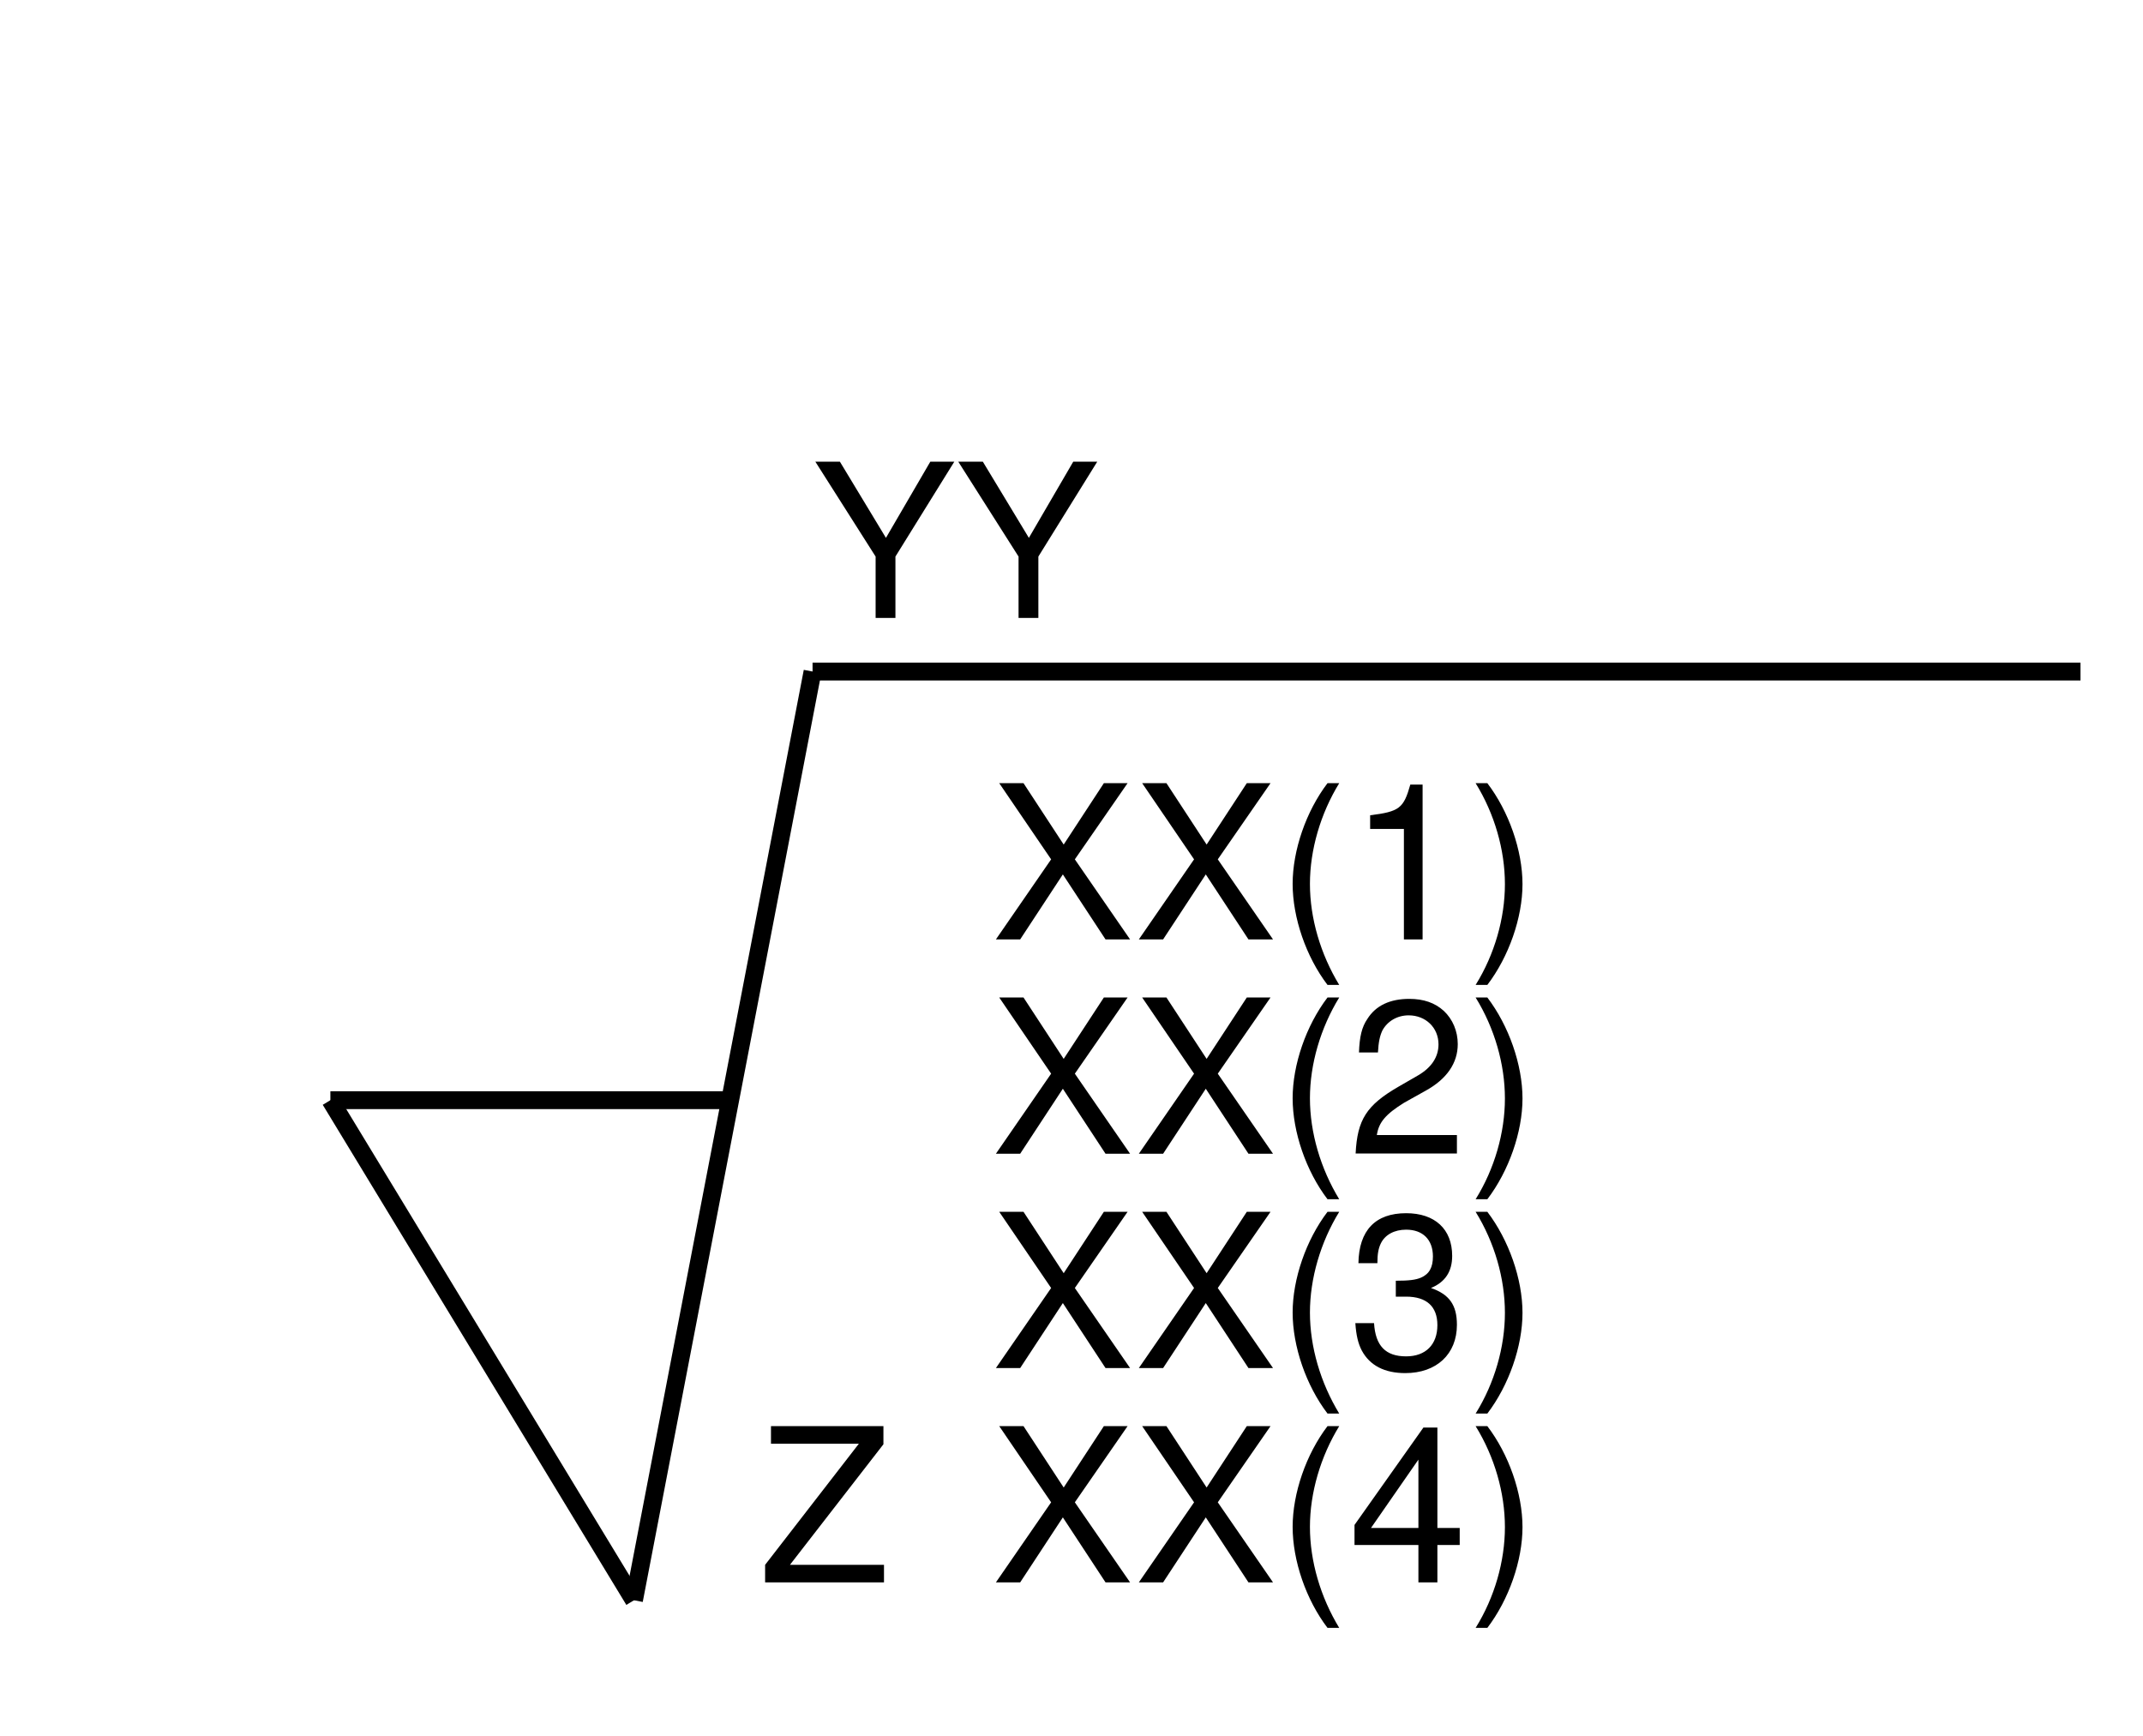
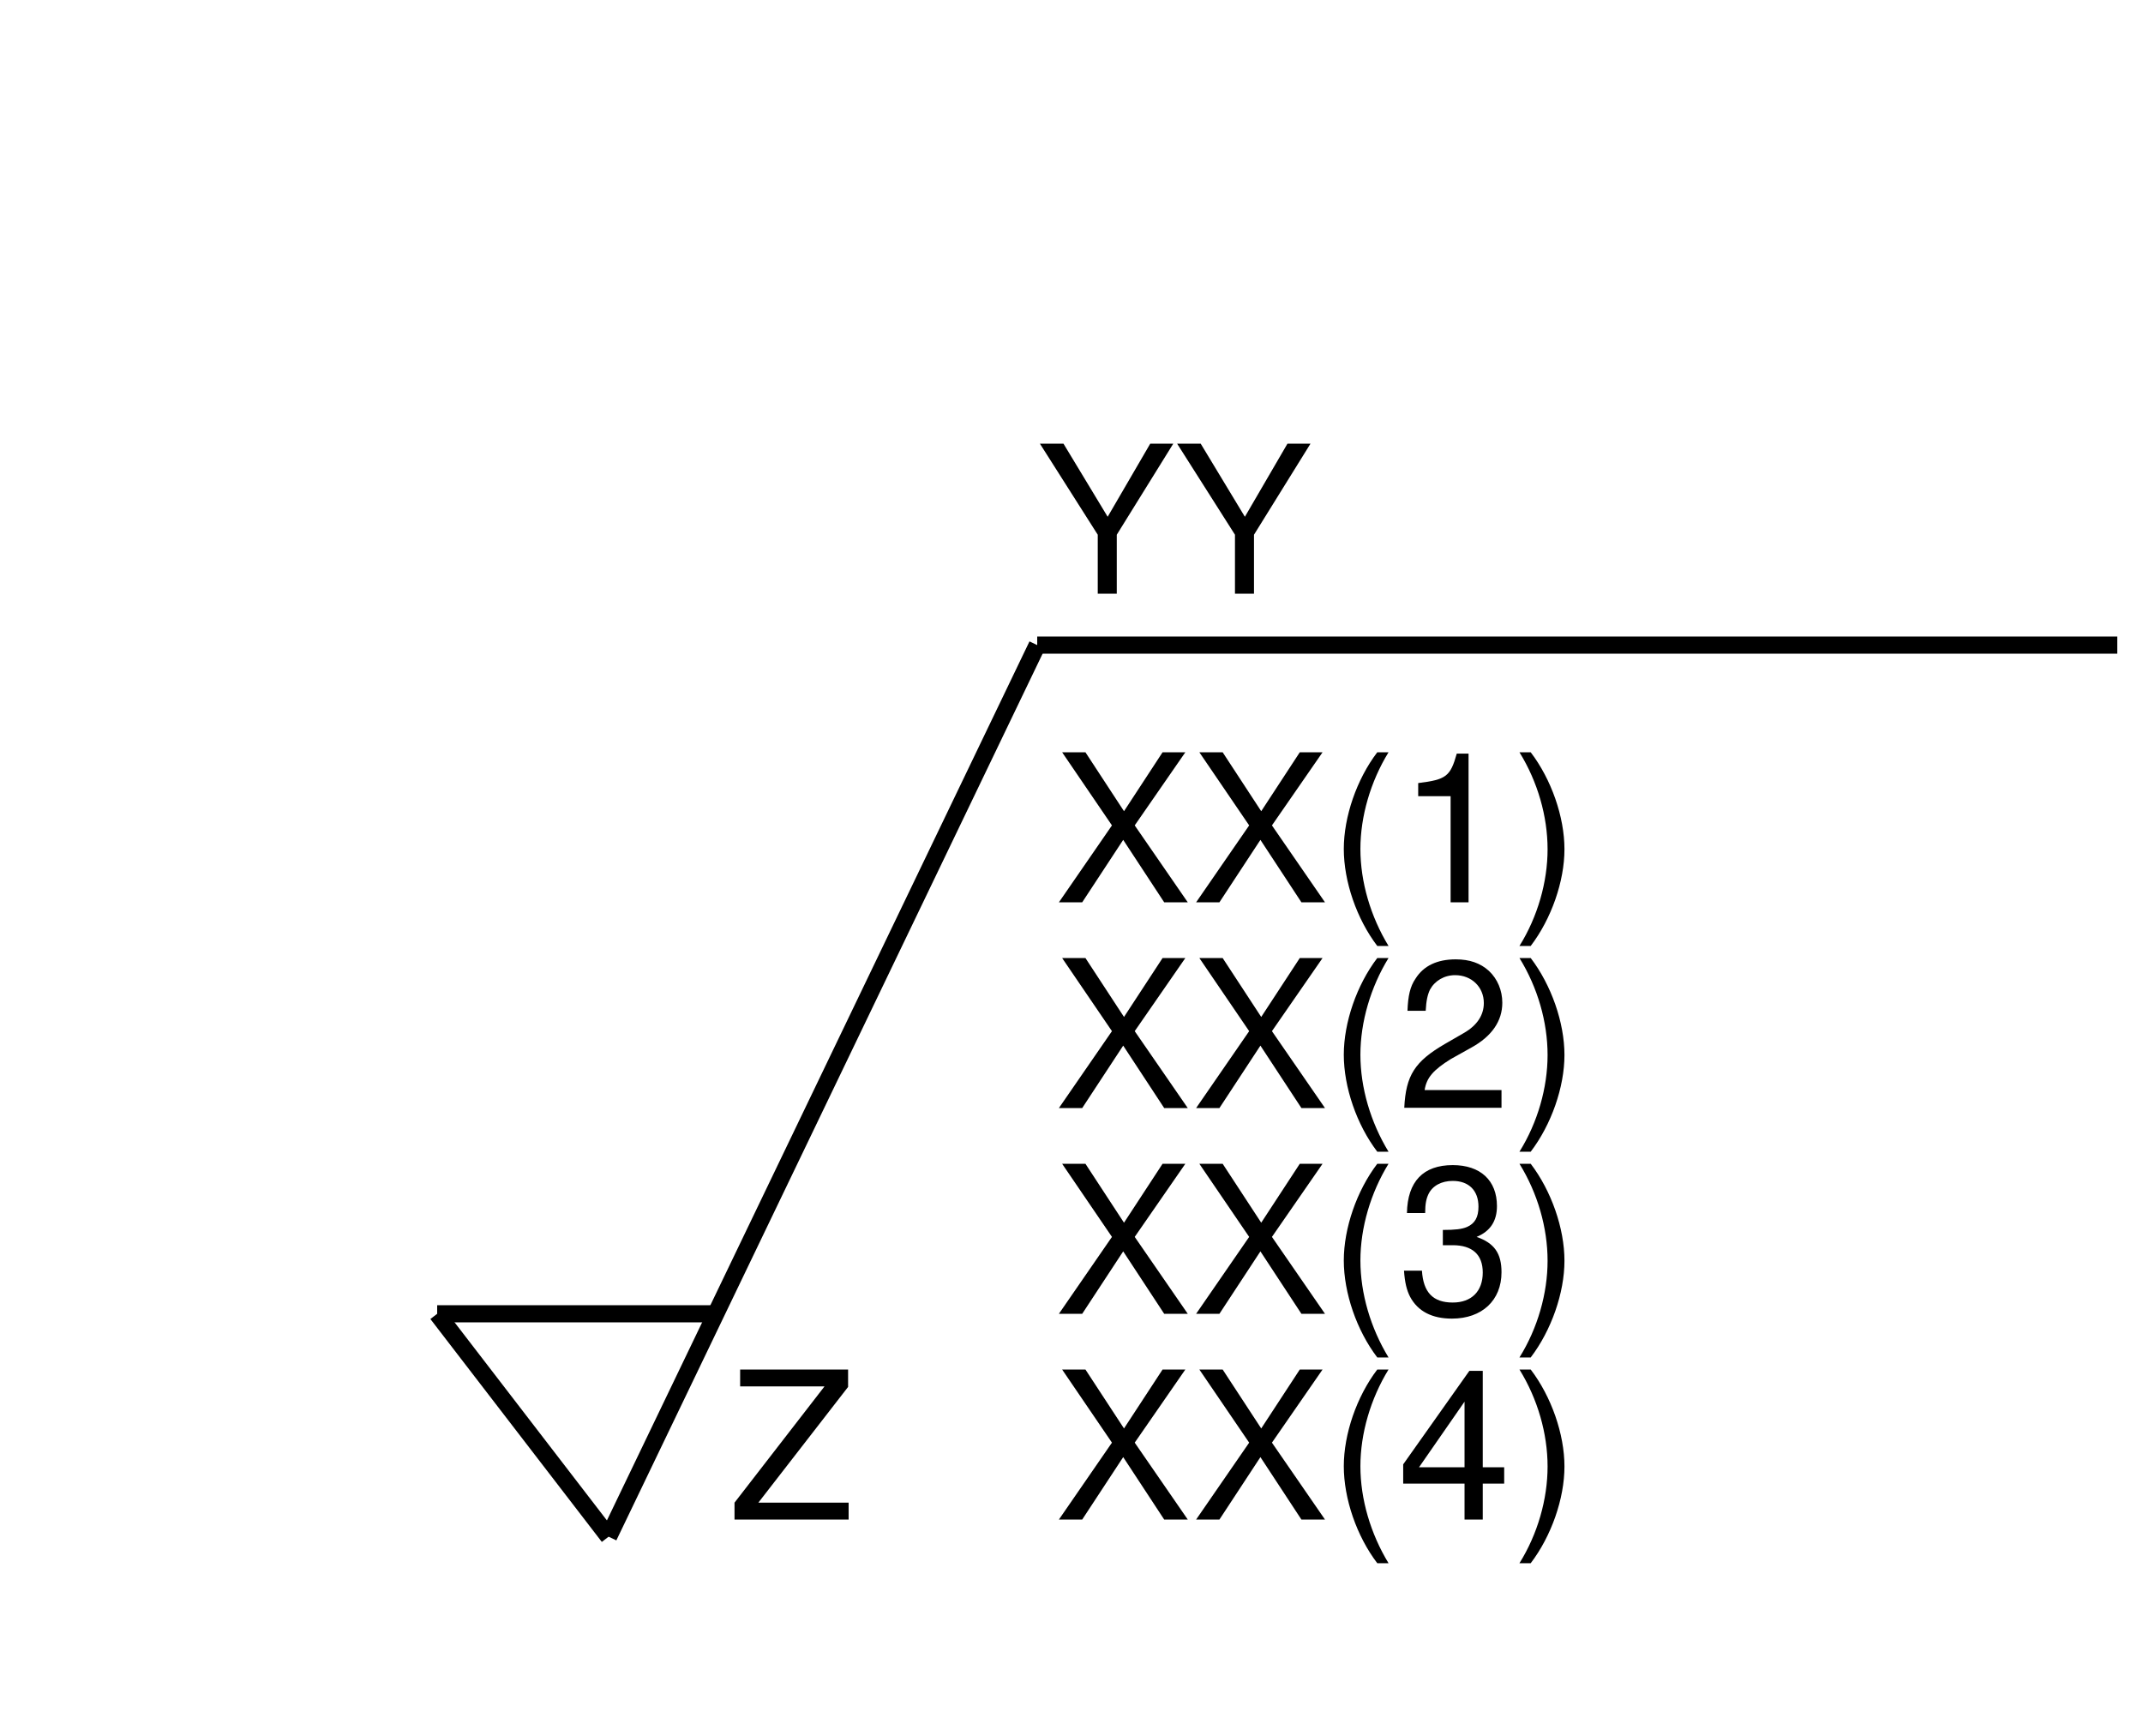
- <svg xmlns="http://www.w3.org/2000/svg" version="1.1" width="100px" height="81px" viewBox="-0.5 -0.5 120 81" content="&lt;mxfile host=&quot;Electron&quot; modified=&quot;2024-02-06T07:05:37.224Z&quot; agent=&quot;Mozilla/5.0 (Windows NT 10.0; Win64; x64) AppleWebKit/537.36 (KHTML, like Gecko) draw.io/21.5.1 Chrome/112.0.561.204 Electron/24.6.0 Safari/537.36&quot; etag=&quot;1LQ9veS5KkCN0eoByIPG&quot; version=&quot;21.5.1&quot; type=&quot;device&quot;&gt;&#10;  &lt;diagram name=&quot;Страница 1&quot; id=&quot;-L8JcDZjNFfGycrKBTJC&quot;&gt;&#10;    &lt;mxGraphModel dx=&quot;320&quot; dy=&quot;154&quot; grid=&quot;0&quot; gridSize=&quot;10&quot; guides=&quot;1&quot; tooltips=&quot;1&quot; connect=&quot;1&quot; arrows=&quot;1&quot; fold=&quot;1&quot; page=&quot;1&quot; pageScale=&quot;1&quot; pageWidth=&quot;827&quot; pageHeight=&quot;1169&quot; math=&quot;0&quot; shadow=&quot;0&quot;&gt;&#10;      &lt;root&gt;&#10;        &lt;mxCell id=&quot;0&quot; /&gt;&#10;        &lt;mxCell id=&quot;1&quot; parent=&quot;0&quot; /&gt;&#10;        &lt;mxCell id=&quot;24uEspsWAmBhDjKIqyrG-3&quot; value=&quot;&quot; style=&quot;endArrow=none;html=1;rounded=0;entryX=1;entryY=1;entryDx=0;entryDy=0;&quot; parent=&quot;1&quot; target=&quot;KwcBvFnIUq_cNhDl6oCU-1&quot; edge=&quot;1&quot;&gt;&#10;          &lt;mxGeometry width=&quot;50&quot; height=&quot;50&quot; relative=&quot;1&quot; as=&quot;geometry&quot;&gt;&#10;            &lt;mxPoint x=&quot;420&quot; y=&quot;290&quot; as=&quot;sourcePoint&quot; /&gt;&#10;            &lt;mxPoint x=&quot;530&quot; y=&quot;270&quot; as=&quot;targetPoint&quot; /&gt;&#10;          &lt;/mxGeometry&gt;&#10;        &lt;/mxCell&gt;&#10;        &lt;mxCell id=&quot;24uEspsWAmBhDjKIqyrG-4&quot; value=&quot;&quot; style=&quot;ellipse;whiteSpace=wrap;html=1;aspect=fixed;&quot; parent=&quot;1&quot; vertex=&quot;1&quot;&gt;&#10;          &lt;mxGeometry x=&quot;380&quot; y=&quot;294&quot; width=&quot;26&quot; height=&quot;26&quot; as=&quot;geometry&quot; /&gt;&#10;        &lt;/mxCell&gt;&#10;        &lt;mxCell id=&quot;24uEspsWAmBhDjKIqyrG-5&quot; value=&quot;&quot; style=&quot;endArrow=none;html=1;rounded=0;&quot; parent=&quot;1&quot; edge=&quot;1&quot;&gt;&#10;          &lt;mxGeometry width=&quot;50&quot; height=&quot;50&quot; relative=&quot;1&quot; as=&quot;geometry&quot;&gt;&#10;            &lt;mxPoint x=&quot;390&quot; y=&quot;340&quot; as=&quot;sourcePoint&quot; /&gt;&#10;            &lt;mxPoint x=&quot;375&quot; y=&quot;300&quot; as=&quot;targetPoint&quot; /&gt;&#10;          &lt;/mxGeometry&gt;&#10;        &lt;/mxCell&gt;&#10;        &lt;mxCell id=&quot;KwcBvFnIUq_cNhDl6oCU-1&quot; value=&quot;&amp;lt;font style=&amp;quot;font-size: 14px;&amp;quot;&amp;gt;YY&amp;lt;/font&amp;gt;&quot; style=&quot;text;strokeColor=none;align=center;fillColor=none;html=1;verticalAlign=middle;whiteSpace=wrap;rounded=0;&quot; parent=&quot;1&quot; vertex=&quot;1&quot;&gt;&#10;          &lt;mxGeometry x=&quot;414&quot; y=&quot;261&quot; width=&quot;56&quot; height=&quot;29&quot; as=&quot;geometry&quot; /&gt;&#10;        &lt;/mxCell&gt;&#10;        &lt;mxCell id=&quot;KwcBvFnIUq_cNhDl6oCU-2&quot; value=&quot;&amp;lt;font style=&amp;quot;font-size: 14px;&amp;quot;&amp;gt;XX(1)&amp;lt;/font&amp;gt;&quot; style=&quot;text;strokeColor=none;align=center;fillColor=none;html=1;verticalAlign=middle;whiteSpace=wrap;rounded=0;&quot; parent=&quot;1&quot; vertex=&quot;1&quot;&gt;&#10;          &lt;mxGeometry x=&quot;414&quot; y=&quot;310&quot; width=&quot;60&quot; height=&quot;30&quot; as=&quot;geometry&quot; /&gt;&#10;        &lt;/mxCell&gt;&#10;        &lt;mxCell id=&quot;KwcBvFnIUq_cNhDl6oCU-8&quot; value=&quot;&amp;lt;font style=&amp;quot;font-size: 14px;&amp;quot;&amp;gt;Z&amp;lt;/font&amp;gt;&quot; style=&quot;text;strokeColor=none;align=center;fillColor=none;html=1;verticalAlign=middle;whiteSpace=wrap;rounded=0;&quot; parent=&quot;1&quot; vertex=&quot;1&quot;&gt;&#10;          &lt;mxGeometry x=&quot;399&quot; y=&quot;310&quot; width=&quot;30&quot; height=&quot;30&quot; as=&quot;geometry&quot; /&gt;&#10;        &lt;/mxCell&gt;&#10;        &lt;mxCell id=&quot;47NzaqUEc4aRuLURK691-2&quot; value=&quot;&quot; style=&quot;endArrow=none;html=1;rounded=0;&quot; edge=&quot;1&quot; parent=&quot;1&quot;&gt;&#10;          &lt;mxGeometry width=&quot;50&quot; height=&quot;50&quot; relative=&quot;1&quot; as=&quot;geometry&quot;&gt;&#10;            &lt;mxPoint x=&quot;390&quot; y=&quot;340&quot; as=&quot;sourcePoint&quot; /&gt;&#10;            &lt;mxPoint x=&quot;420&quot; y=&quot;290&quot; as=&quot;targetPoint&quot; /&gt;&#10;          &lt;/mxGeometry&gt;&#10;        &lt;/mxCell&gt;&#10;      &lt;/root&gt;&#10;    &lt;/mxGraphModel&gt;&#10;  &lt;/diagram&gt;&#10;&lt;/mxfile&gt;&#10;">
+ <svg xmlns="http://www.w3.org/2000/svg" version="1.1" width="100px" height="81px" viewBox="-0.5 -0.5 125 85" content="&lt;mxfile host=&quot;Electron&quot; modified=&quot;2024-02-06T07:05:37.224Z&quot; agent=&quot;Mozilla/5.0 (Windows NT 10.0; Win64; x64) AppleWebKit/537.36 (KHTML, like Gecko) draw.io/21.5.1 Chrome/112.0.561.204 Electron/24.6.0 Safari/537.36&quot; etag=&quot;1LQ9veS5KkCN0eoByIPG&quot; version=&quot;21.5.1&quot; type=&quot;device&quot;&gt;&#10;  &lt;diagram name=&quot;Страница 1&quot; id=&quot;-L8JcDZjNFfGycrKBTJC&quot;&gt;&#10;    &lt;mxGraphModel dx=&quot;320&quot; dy=&quot;154&quot; grid=&quot;0&quot; gridSize=&quot;10&quot; guides=&quot;1&quot; tooltips=&quot;1&quot; connect=&quot;1&quot; arrows=&quot;1&quot; fold=&quot;1&quot; page=&quot;1&quot; pageScale=&quot;1&quot; pageWidth=&quot;827&quot; pageHeight=&quot;1169&quot; math=&quot;0&quot; shadow=&quot;0&quot;&gt;&#10;      &lt;root&gt;&#10;        &lt;mxCell id=&quot;0&quot; /&gt;&#10;        &lt;mxCell id=&quot;1&quot; parent=&quot;0&quot; /&gt;&#10;        &lt;mxCell id=&quot;24uEspsWAmBhDjKIqyrG-3&quot; value=&quot;&quot; style=&quot;endArrow=none;html=1;rounded=0;entryX=1;entryY=1;entryDx=0;entryDy=0;&quot; parent=&quot;1&quot; target=&quot;KwcBvFnIUq_cNhDl6oCU-1&quot; edge=&quot;1&quot;&gt;&#10;          &lt;mxGeometry width=&quot;50&quot; height=&quot;50&quot; relative=&quot;1&quot; as=&quot;geometry&quot;&gt;&#10;            &lt;mxPoint x=&quot;420&quot; y=&quot;290&quot; as=&quot;sourcePoint&quot; /&gt;&#10;            &lt;mxPoint x=&quot;530&quot; y=&quot;270&quot; as=&quot;targetPoint&quot; /&gt;&#10;          &lt;/mxGeometry&gt;&#10;        &lt;/mxCell&gt;&#10;        &lt;mxCell id=&quot;24uEspsWAmBhDjKIqyrG-4&quot; value=&quot;&quot; style=&quot;ellipse;whiteSpace=wrap;html=1;aspect=fixed;&quot; parent=&quot;1&quot; vertex=&quot;1&quot;&gt;&#10;          &lt;mxGeometry x=&quot;380&quot; y=&quot;294&quot; width=&quot;26&quot; height=&quot;26&quot; as=&quot;geometry&quot; /&gt;&#10;        &lt;/mxCell&gt;&#10;        &lt;mxCell id=&quot;24uEspsWAmBhDjKIqyrG-5&quot; value=&quot;&quot; style=&quot;endArrow=none;html=1;rounded=0;&quot; parent=&quot;1&quot; edge=&quot;1&quot;&gt;&#10;          &lt;mxGeometry width=&quot;50&quot; height=&quot;50&quot; relative=&quot;1&quot; as=&quot;geometry&quot;&gt;&#10;            &lt;mxPoint x=&quot;390&quot; y=&quot;340&quot; as=&quot;sourcePoint&quot; /&gt;&#10;            &lt;mxPoint x=&quot;375&quot; y=&quot;300&quot; as=&quot;targetPoint&quot; /&gt;&#10;          &lt;/mxGeometry&gt;&#10;        &lt;/mxCell&gt;&#10;        &lt;mxCell id=&quot;KwcBvFnIUq_cNhDl6oCU-1&quot; value=&quot;&amp;lt;font style=&amp;quot;font-size: 14px;&amp;quot;&amp;gt;YY&amp;lt;/font&amp;gt;&quot; style=&quot;text;strokeColor=none;align=center;fillColor=none;html=1;verticalAlign=middle;whiteSpace=wrap;rounded=0;&quot; parent=&quot;1&quot; vertex=&quot;1&quot;&gt;&#10;          &lt;mxGeometry x=&quot;414&quot; y=&quot;261&quot; width=&quot;56&quot; height=&quot;29&quot; as=&quot;geometry&quot; /&gt;&#10;        &lt;/mxCell&gt;&#10;        &lt;mxCell id=&quot;KwcBvFnIUq_cNhDl6oCU-2&quot; value=&quot;&amp;lt;font style=&amp;quot;font-size: 14px;&amp;quot;&amp;gt;XX(1)&amp;lt;/font&amp;gt;&quot; style=&quot;text;strokeColor=none;align=center;fillColor=none;html=1;verticalAlign=middle;whiteSpace=wrap;rounded=0;&quot; parent=&quot;1&quot; vertex=&quot;1&quot;&gt;&#10;          &lt;mxGeometry x=&quot;414&quot; y=&quot;310&quot; width=&quot;60&quot; height=&quot;30&quot; as=&quot;geometry&quot; /&gt;&#10;        &lt;/mxCell&gt;&#10;        &lt;mxCell id=&quot;KwcBvFnIUq_cNhDl6oCU-8&quot; value=&quot;&amp;lt;font style=&amp;quot;font-size: 14px;&amp;quot;&amp;gt;Z&amp;lt;/font&amp;gt;&quot; style=&quot;text;strokeColor=none;align=center;fillColor=none;html=1;verticalAlign=middle;whiteSpace=wrap;rounded=0;&quot; parent=&quot;1&quot; vertex=&quot;1&quot;&gt;&#10;          &lt;mxGeometry x=&quot;399&quot; y=&quot;310&quot; width=&quot;30&quot; height=&quot;30&quot; as=&quot;geometry&quot; /&gt;&#10;        &lt;/mxCell&gt;&#10;        &lt;mxCell id=&quot;47NzaqUEc4aRuLURK691-2&quot; value=&quot;&quot; style=&quot;endArrow=none;html=1;rounded=0;&quot; edge=&quot;1&quot; parent=&quot;1&quot;&gt;&#10;          &lt;mxGeometry width=&quot;50&quot; height=&quot;50&quot; relative=&quot;1&quot; as=&quot;geometry&quot;&gt;&#10;            &lt;mxPoint x=&quot;390&quot; y=&quot;340&quot; as=&quot;sourcePoint&quot; /&gt;&#10;            &lt;mxPoint x=&quot;420&quot; y=&quot;290&quot; as=&quot;targetPoint&quot; /&gt;&#10;          &lt;/mxGeometry&gt;&#10;        &lt;/mxCell&gt;&#10;      &lt;/root&gt;&#10;    &lt;/mxGraphModel&gt;&#10;  &lt;/diagram&gt;&#10;&lt;/mxfile&gt;&#10;">
  <defs />
  <g>
-     <path d="M 45 29 L 116 29" fill="none" stroke="rgb(0, 0, 0)" stroke-miterlimit="10" pointer-events="stroke" />
-     <path d="M 35 81 L 18 53" fill="none" stroke="rgb(0, 0, 0)" stroke-miterlimit="10" pointer-events="stroke" />
-     <text id="y" x="45" y="26" fill="rgb(0, 0, 0)" font-family="Helvetica" font-size="12px" text-anchor="start">YY</text>
-     <text id="x1" x="55" y="44" fill="rgb(0, 0, 0)" font-family="Helvetica" font-size="12px" text-anchor="start">XX(1)</text>
-     <text id="x2" x="55" y="56" fill="rgb(0, 0, 0)" font-family="Helvetica" font-size="12px" text-anchor="start">XX(2)</text>
-     <text id="x3" x="55" y="68" fill="rgb(0, 0, 0)" font-family="Helvetica" font-size="12px" text-anchor="start">XX(3)</text>
-     <text id="x4" x="55" y="80" fill="rgb(0, 0, 0)" font-family="Helvetica" font-size="12px" text-anchor="start">XX(4)</text>
+     <path d="M 60 29 L 123 29" fill="none" stroke="rgb(0, 0, 0)" stroke-miterlimit="10" pointer-events="stroke" />
+     <path d="M 35 81 L 25 68" fill="none" stroke="rgb(0, 0, 0)" stroke-miterlimit="10" pointer-events="stroke" />
+     <text id="y" x="60" y="26" fill="rgb(0, 0, 0)" font-family="Helvetica" font-size="12px" text-anchor="start">YY</text>
+     <text id="x1" x="61" y="44" fill="rgb(0, 0, 0)" font-family="Helvetica" font-size="12px" text-anchor="start">XX(1)</text>
+     <text id="x2" x="61" y="56" fill="rgb(0, 0, 0)" font-family="Helvetica" font-size="12px" text-anchor="start">XX(2)</text>
+     <text id="x3" x="61" y="68" fill="rgb(0, 0, 0)" font-family="Helvetica" font-size="12px" text-anchor="start">XX(3)</text>
+     <text id="x4" x="61" y="80" fill="rgb(0, 0, 0)" font-family="Helvetica" font-size="12px" text-anchor="start">XX(4)</text>
    <text id="z" x="42" y="80" fill="rgb(0, 0, 0)" font-family="Helvetica" font-size="12px" text-anchor="start">Z</text>
-     <path d="M 35 81 L 45 29" fill="none" stroke="rgb(0, 0, 0)" stroke-miterlimit="10" pointer-events="stroke" />
-     <path d="M 18 53 L 40 53" fill="none" stroke="rgb(0, 0, 0)" stroke-miterlimit="10" pointer-events="stroke" />
+     <path d="M 35 81 L 60 29" fill="none" stroke="rgb(0, 0, 0)" stroke-miterlimit="10" pointer-events="stroke" />
+     <path d="M 25 68 L 41 68" fill="none" stroke="rgb(0, 0, 0)" stroke-miterlimit="10" pointer-events="stroke" />
  </g>
</svg>
